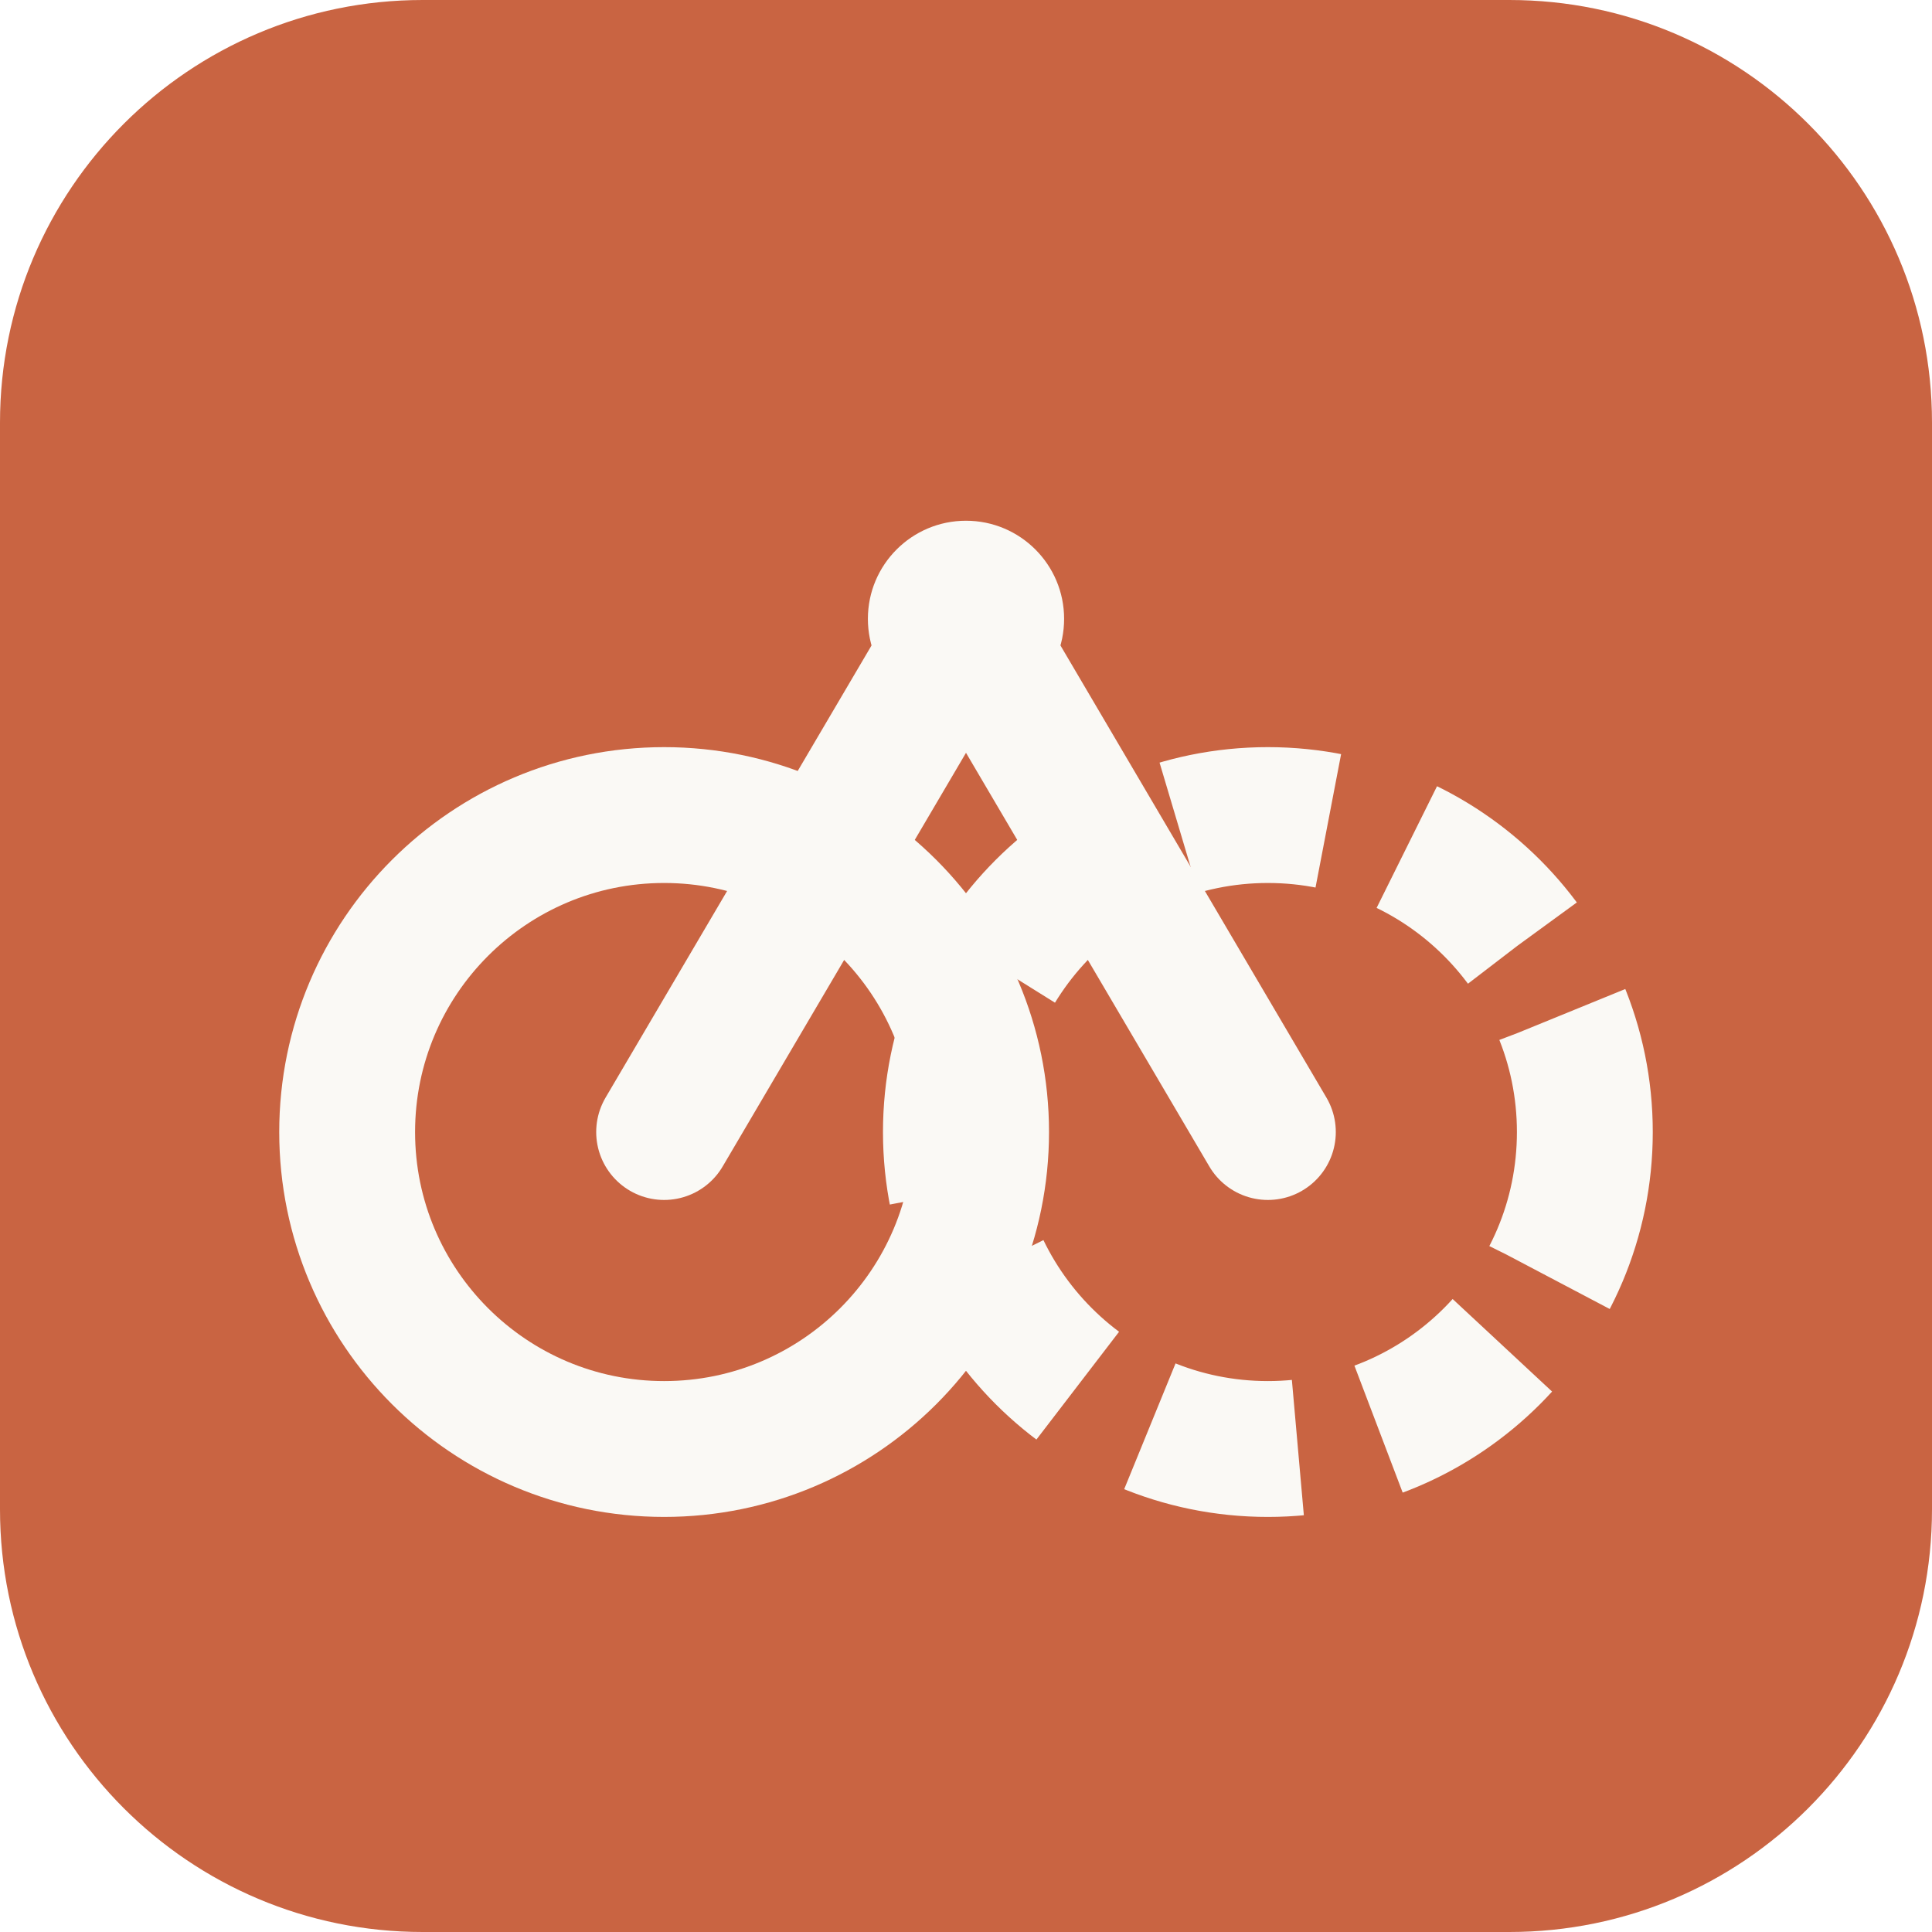
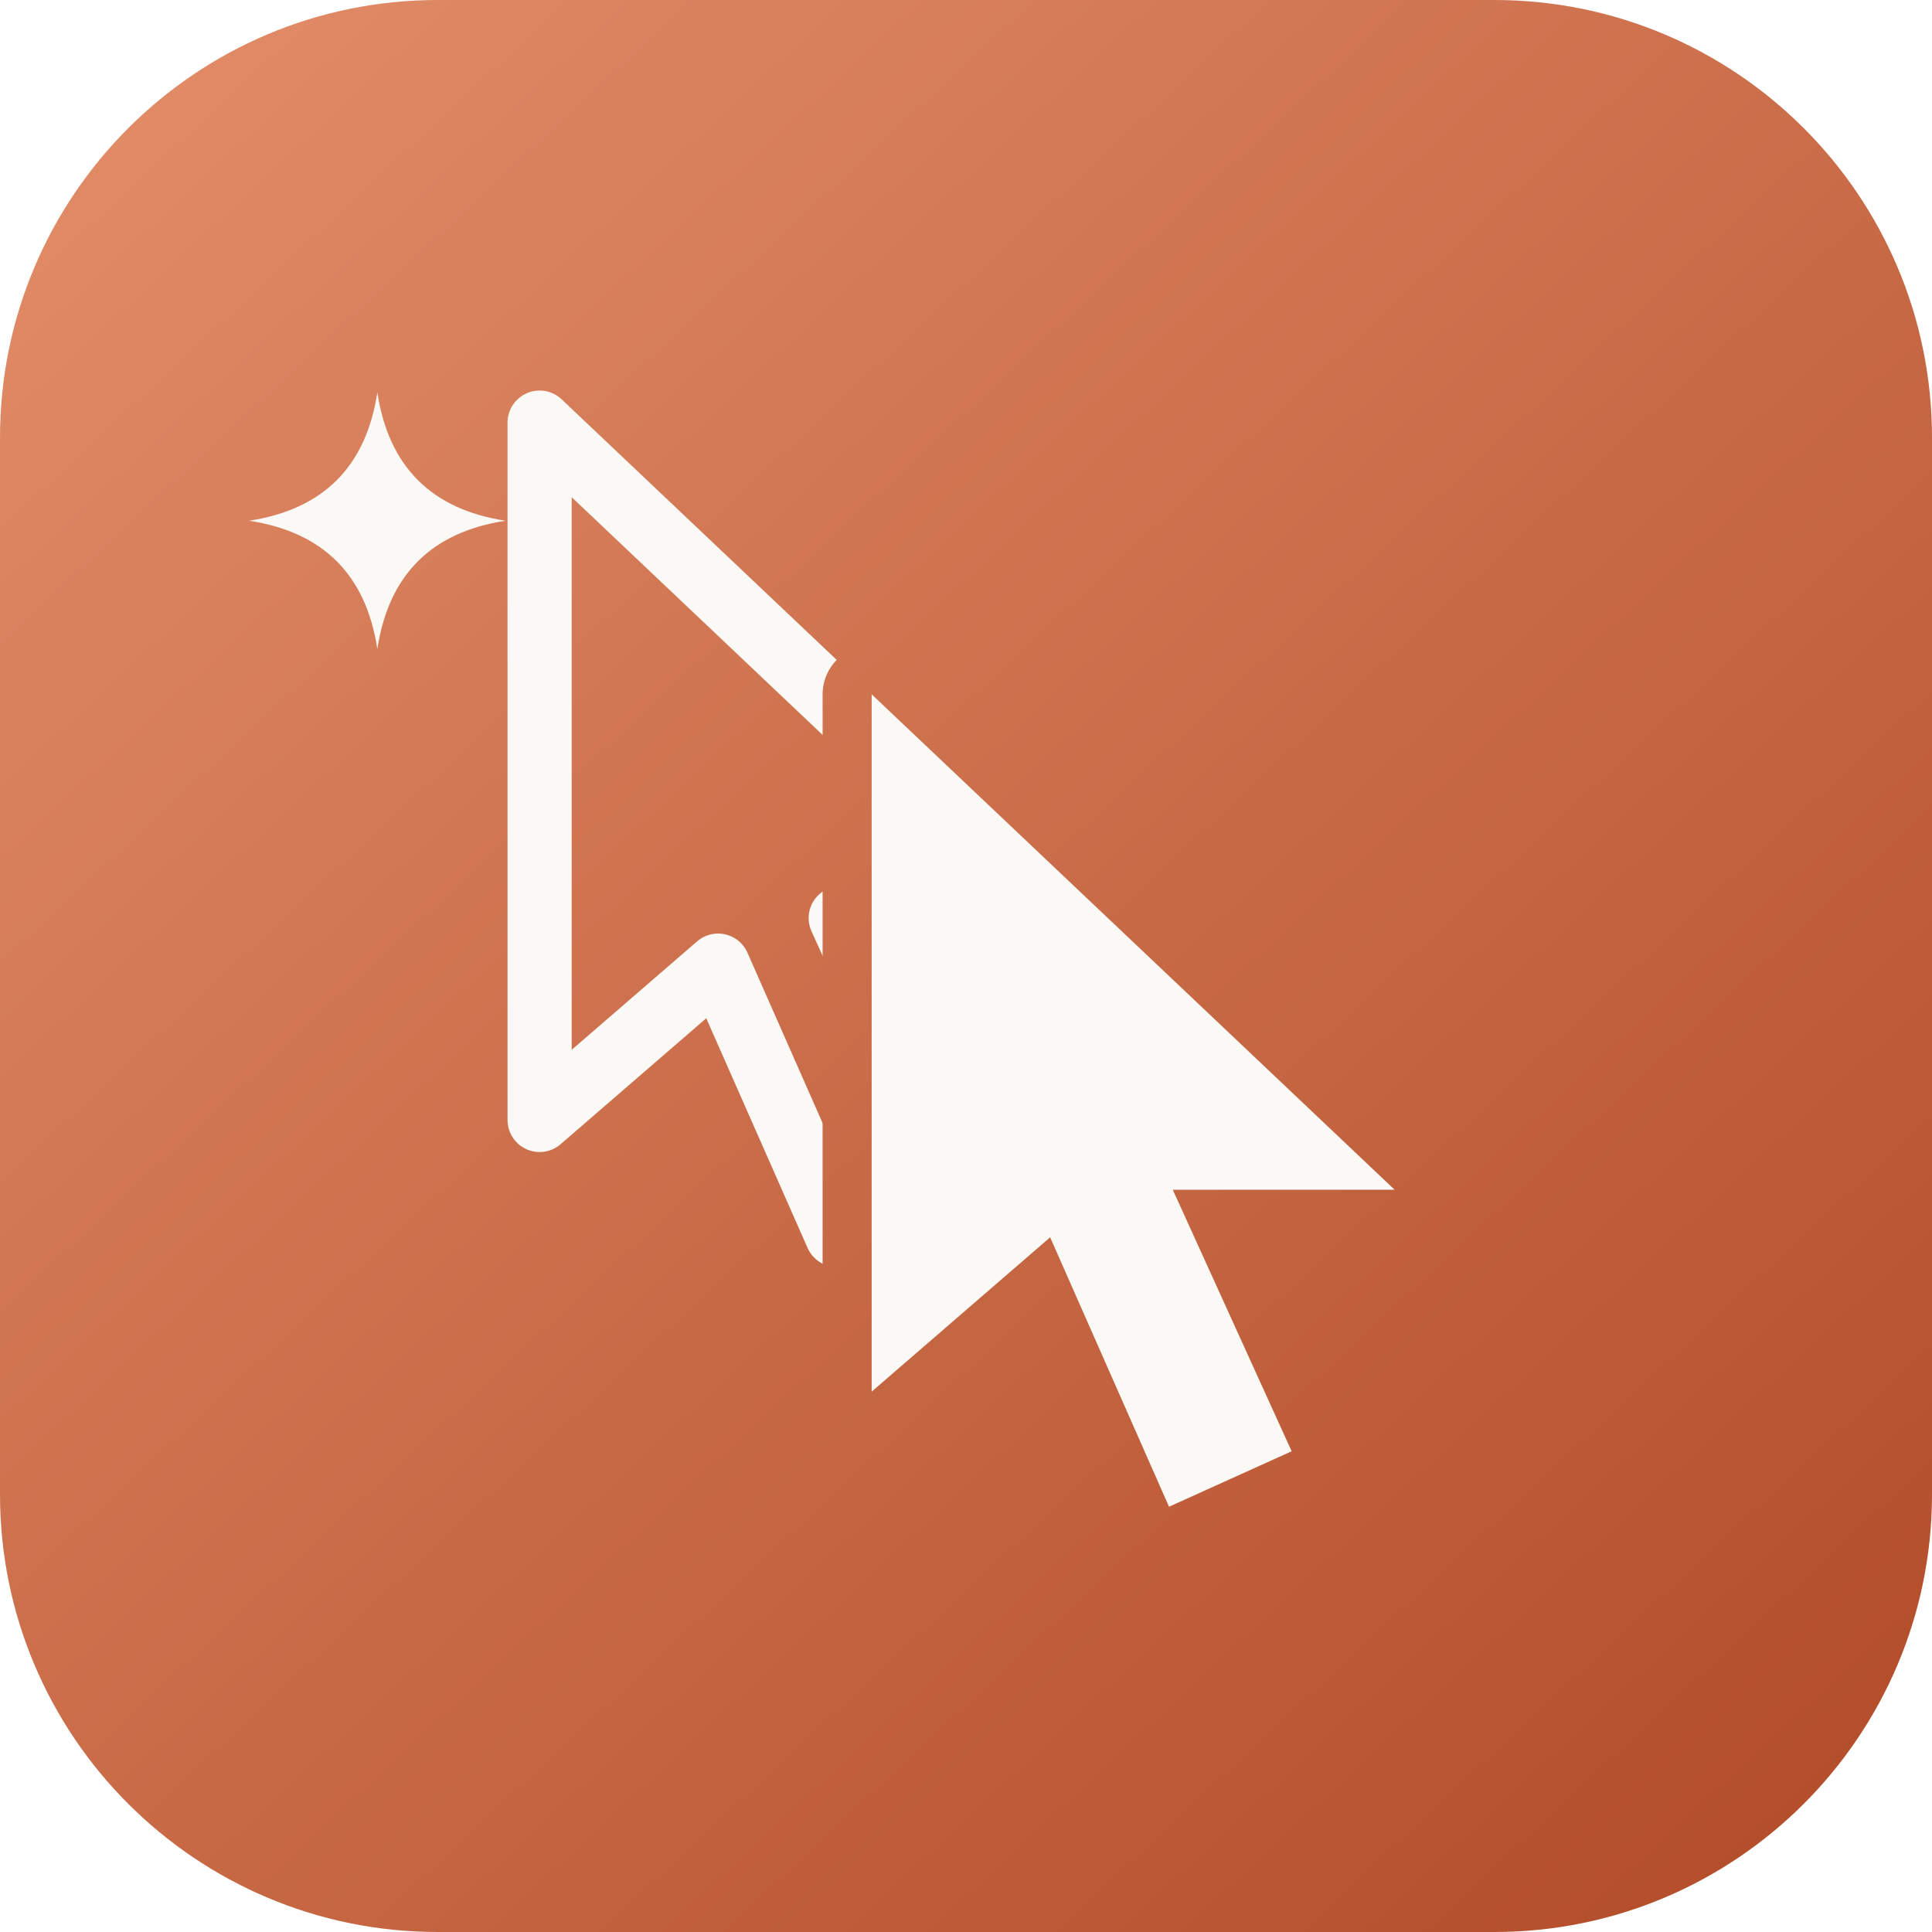
<svg xmlns="http://www.w3.org/2000/svg" viewBox="0 0 512 512" role="img" aria-label="Tandem Browser">
-   <rect width="512" height="512" rx="112" fill="#C96442" />
-   <circle cx="176" cy="300" r="84" fill="none" stroke="#FAF9F5" stroke-width="36" />
-   <circle cx="336" cy="300" r="84" fill="none" stroke="#FAF9F5" stroke-width="36" stroke-dasharray="40 22" />
-   <path d="M176 300 L256 164 L336 300" fill="none" stroke="#FAF9F5" stroke-width="36" stroke-linecap="round" stroke-linejoin="round" />
-   <circle cx="256" cy="164" r="26" fill="#FAF9F5" />
+   <defs>
+     <linearGradient id="clay" x1="40" y1="24" x2="472" y2="488" gradientUnits="userSpaceOnUse">
+       <stop offset="0" stop-color="#E08A66" />
+       <stop offset="1" stop-color="#B44E2B" />
+     </linearGradient>
+   </defs>
+   <rect width="512" height="512" rx="116" fill="url(#clay)" />
+   <path d="M143 112 L143 296.8 L190.3 255.9 L221.8 327.3 L254.3 312.6 L222.8 243.3 L281.6 243.3 Z" fill="none" stroke="#FAF9F5" stroke-width="17" stroke-linejoin="round" />
+   <path d="M100 104 Q104.5 133.5 134 138 Q104.5 142.5 100 172 Q95.5 142.5 66 138 Q95.5 133.5 100 104 Z" fill="#FAF9F5" />
+   <path d="M231 184 L231 368.8 L278.3 327.9 L309.8 399.3 L342.3 384.6 L310.8 315.3 L369.6 315.3 Z" fill="#FAF9F5" stroke="url(#clay)" stroke-width="26" stroke-linejoin="round" paint-order="stroke" />
</svg>
